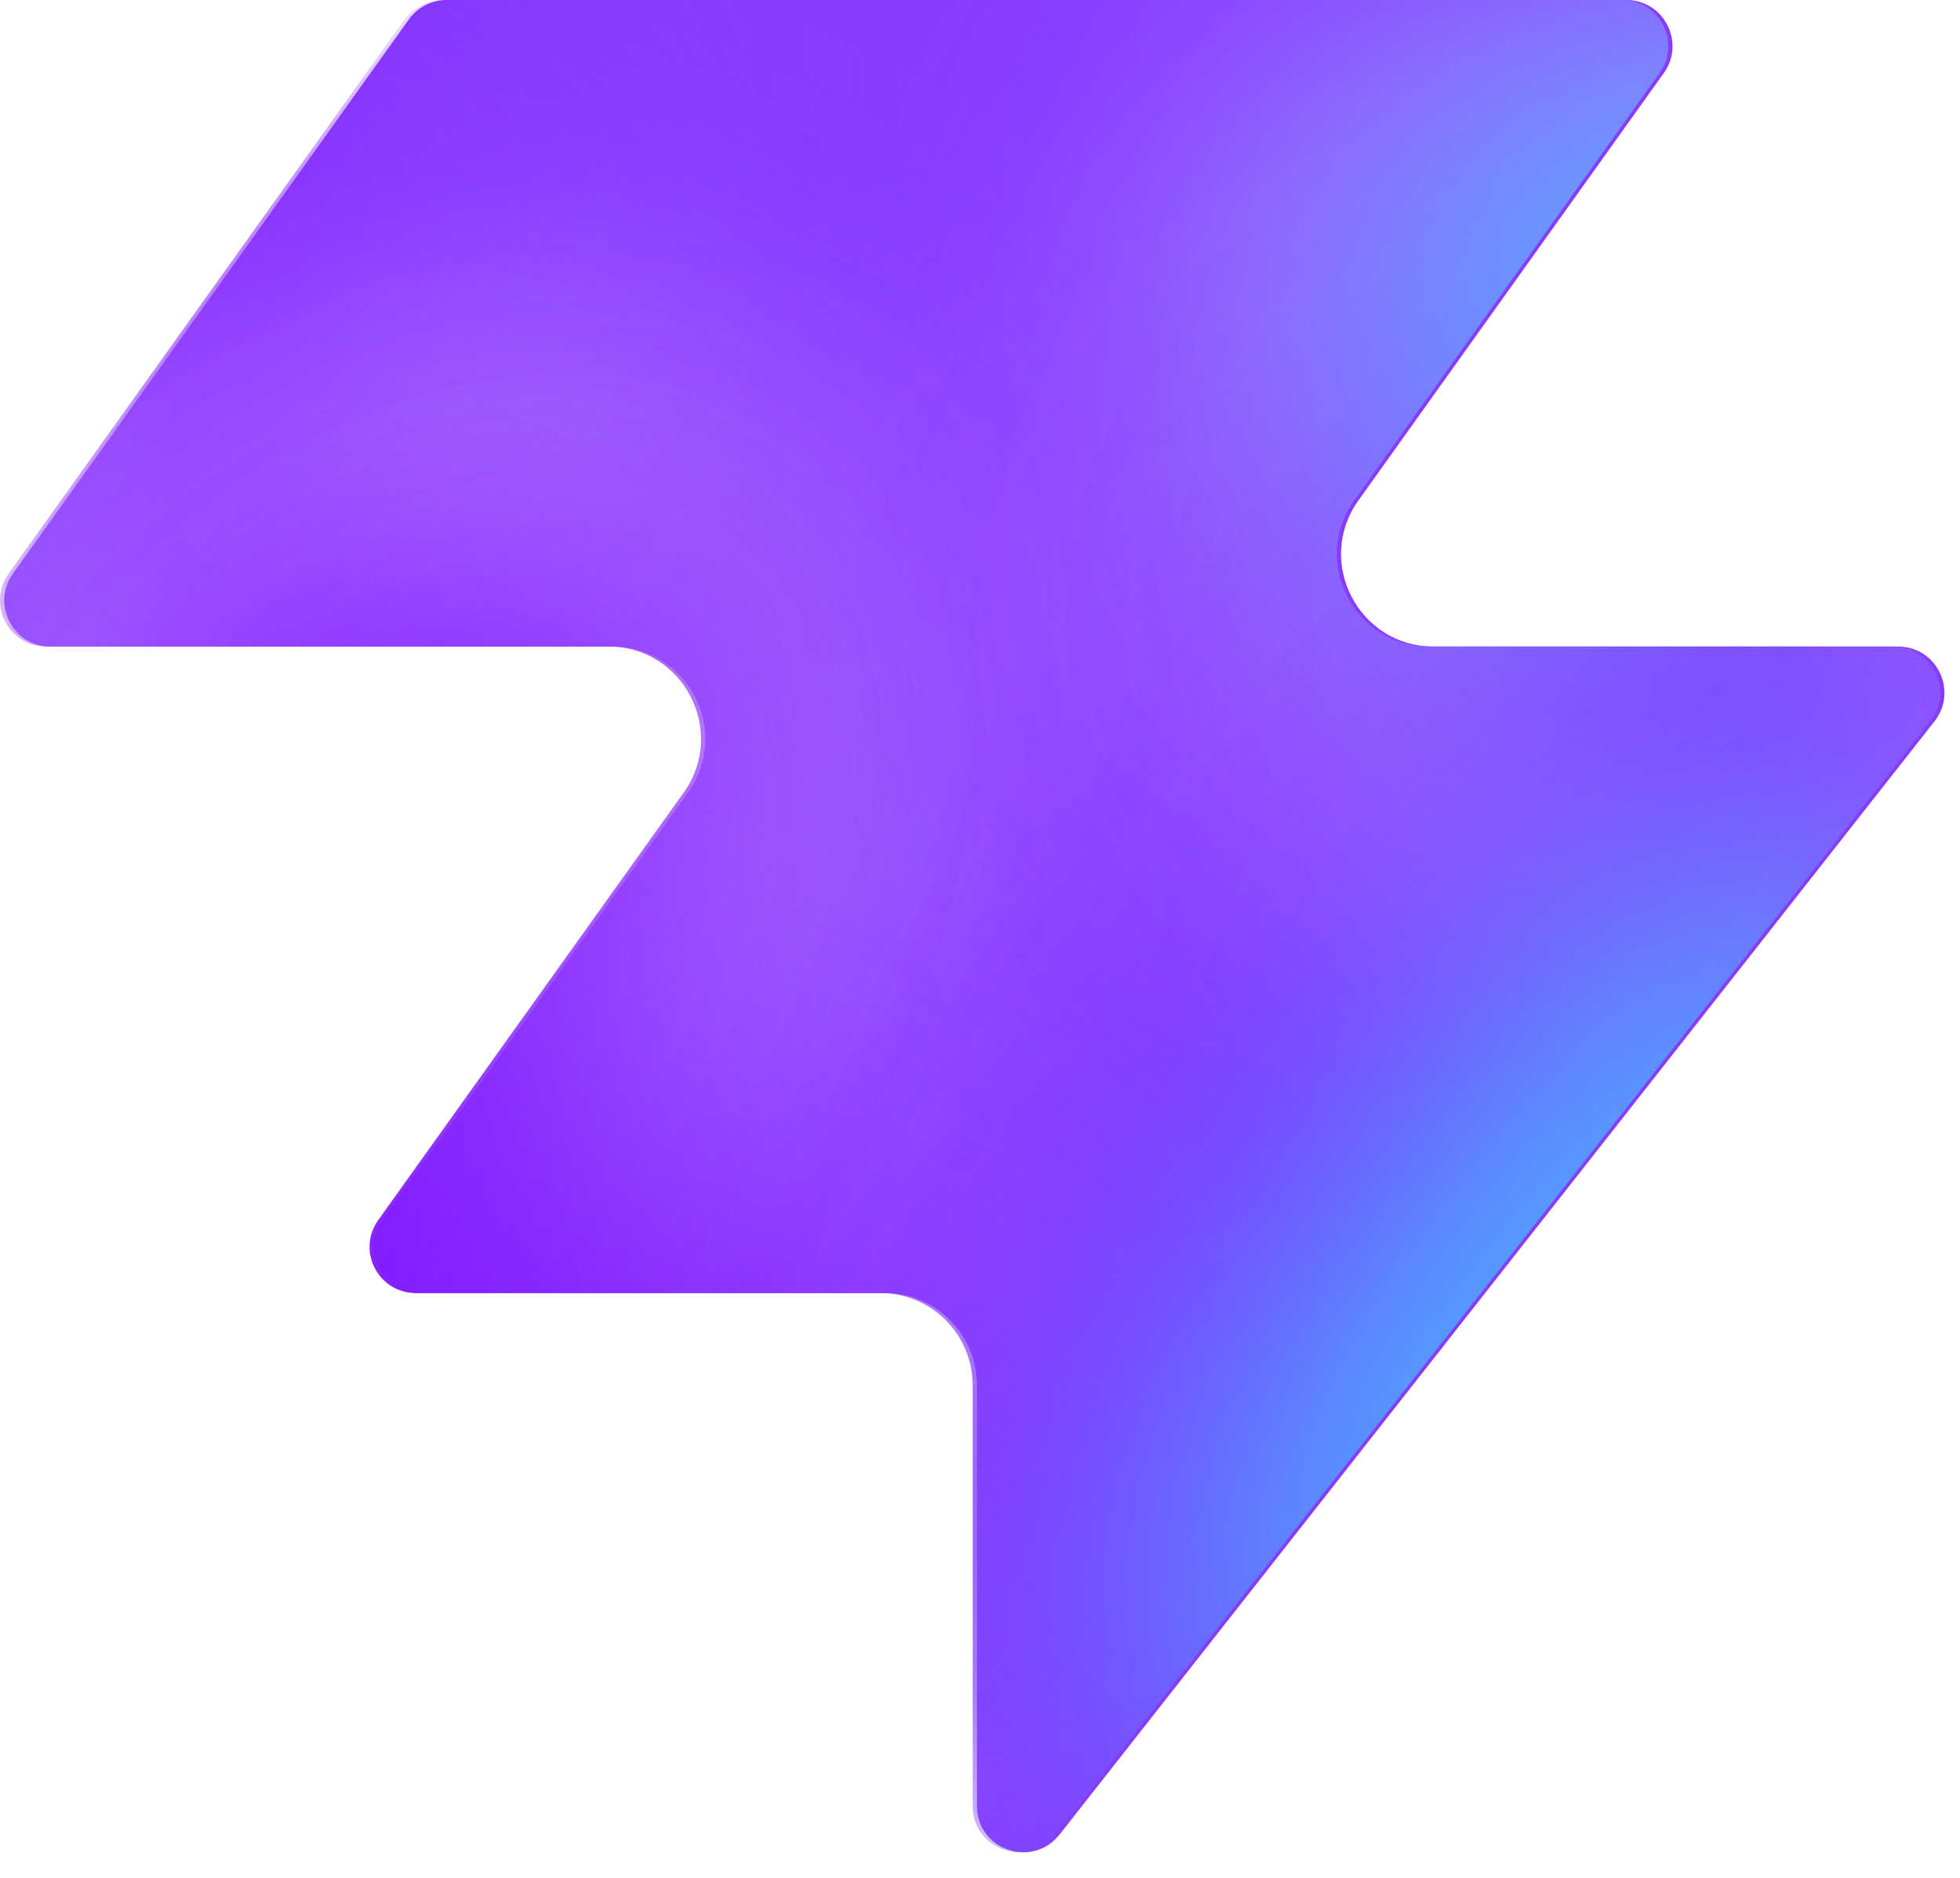
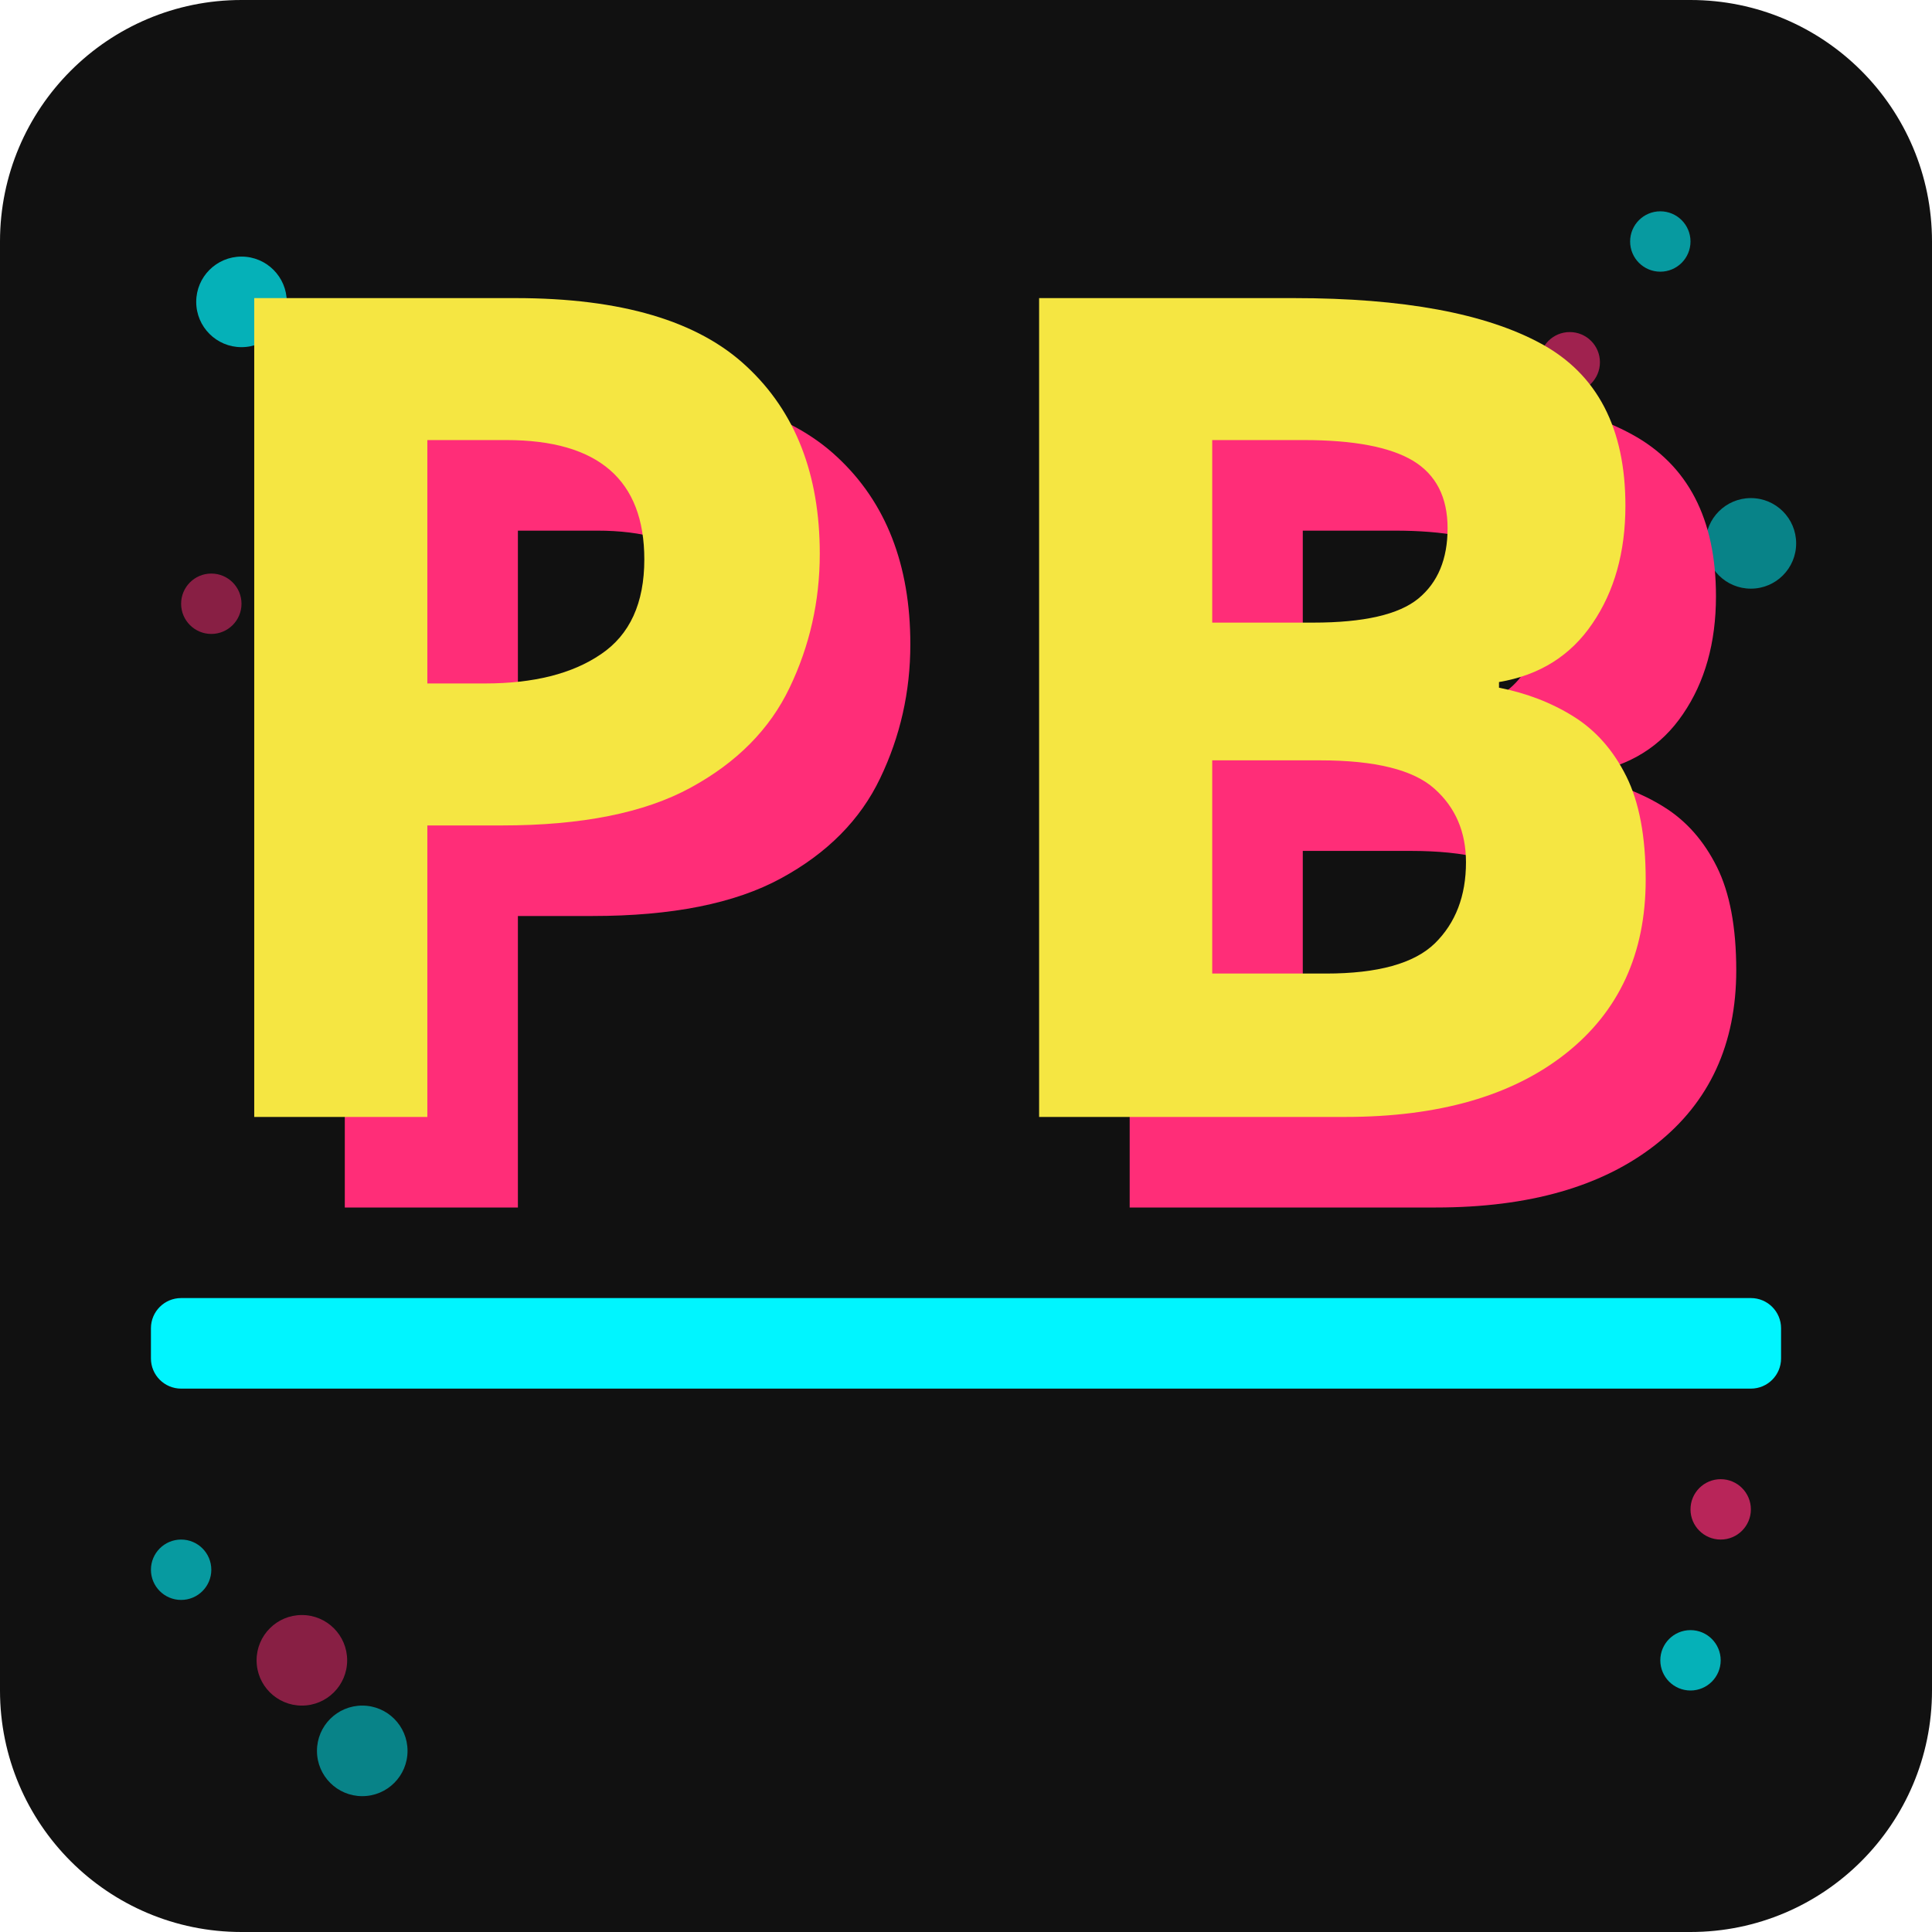
- <svg xmlns="http://www.w3.org/2000/svg" width="48" height="46" fill="none" viewBox="0 0 48 46">
-   <path fill="#863bff" d="M25.946 44.938c-.664.845-2.021.375-2.021-.698V33.937a2.26 2.26 0 0 0-2.262-2.262H10.287c-.92 0-1.456-1.04-.92-1.788l7.48-10.471c1.07-1.497 0-3.578-1.842-3.578H1.237c-.92 0-1.456-1.04-.92-1.788L10.013.474c.214-.297.556-.474.92-.474h28.894c.92 0 1.456 1.04.92 1.788l-7.48 10.471c-1.07 1.498 0 3.579 1.842 3.579h11.377c.943 0 1.473 1.088.89 1.83L25.947 44.94z" style="fill:#863bff;fill:color(display-p3 .525 .23 1);fill-opacity:1" />
-   <mask id="a" width="48" height="46" x="0" y="0" maskUnits="userSpaceOnUse" style="mask-type:alpha">
-     <path fill="#000" d="M25.842 44.938c-.664.844-2.021.375-2.021-.698V33.937a2.26 2.26 0 0 0-2.262-2.262H10.183c-.92 0-1.456-1.04-.92-1.788l7.48-10.471c1.07-1.498 0-3.579-1.842-3.579H1.133c-.92 0-1.456-1.04-.92-1.787L9.91.473c.214-.297.556-.474.92-.474h28.894c.92 0 1.456 1.04.92 1.788l-7.48 10.471c-1.07 1.498 0 3.578 1.842 3.578h11.377c.943 0 1.473 1.088.89 1.832L25.843 44.94z" style="fill:#000;fill-opacity:1" />
-   </mask>
-   <g mask="url(#a)">
-     <g filter="url(#b)">
-       <ellipse cx="5.508" cy="14.704" fill="#ede6ff" rx="5.508" ry="14.704" style="fill:#ede6ff;fill:color(display-p3 .927 .903 1);fill-opacity:1" transform="matrix(.00324 1 1 -.00324 -4.47 31.516)" />
-     </g>
-     <g filter="url(#c)">
-       <ellipse cx="10.399" cy="29.851" fill="#ede6ff" rx="10.399" ry="29.851" style="fill:#ede6ff;fill:color(display-p3 .927 .903 1);fill-opacity:1" transform="matrix(.00324 1 1 -.00324 -39.328 7.883)" />
-     </g>
-     <g filter="url(#d)">
-       <ellipse cx="5.508" cy="30.487" fill="#7e14ff" rx="5.508" ry="30.487" style="fill:#7e14ff;fill:color(display-p3 .492 .077 1);fill-opacity:1" transform="rotate(89.814 -25.913 -14.639)scale(1 -1)" />
-     </g>
-     <g filter="url(#e)">
-       <ellipse cx="5.508" cy="30.599" fill="#7e14ff" rx="5.508" ry="30.599" style="fill:#7e14ff;fill:color(display-p3 .492 .077 1);fill-opacity:1" transform="rotate(89.814 -32.644 -3.334)scale(1 -1)" />
-     </g>
-     <g filter="url(#f)">
-       <ellipse cx="5.508" cy="30.599" fill="#7e14ff" rx="5.508" ry="30.599" style="fill:#7e14ff;fill:color(display-p3 .492 .077 1);fill-opacity:1" transform="matrix(.00324 1 1 -.00324 -34.34 30.47)" />
-     </g>
-     <g filter="url(#g)">
-       <ellipse cx="14.072" cy="22.078" fill="#ede6ff" rx="14.072" ry="22.078" style="fill:#ede6ff;fill:color(display-p3 .927 .903 1);fill-opacity:1" transform="rotate(93.35 24.506 48.493)scale(-1 1)" />
-     </g>
-     <g filter="url(#h)">
-       <ellipse cx="3.47" cy="21.501" fill="#7e14ff" rx="3.47" ry="21.501" style="fill:#7e14ff;fill:color(display-p3 .492 .077 1);fill-opacity:1" transform="rotate(89.009 28.708 47.59)scale(-1 1)" />
-     </g>
-     <g filter="url(#i)">
-       <ellipse cx="3.47" cy="21.501" fill="#7e14ff" rx="3.47" ry="21.501" style="fill:#7e14ff;fill:color(display-p3 .492 .077 1);fill-opacity:1" transform="rotate(89.009 28.708 47.59)scale(-1 1)" />
-     </g>
-     <g filter="url(#j)">
-       <ellipse cx=".387" cy="8.972" fill="#7e14ff" rx="4.407" ry="29.108" style="fill:#7e14ff;fill:color(display-p3 .492 .077 1);fill-opacity:1" transform="rotate(39.51 .387 8.972)" />
-     </g>
-     <g filter="url(#k)">
-       <ellipse cx="47.523" cy="-6.092" fill="#7e14ff" rx="4.407" ry="29.108" style="fill:#7e14ff;fill:color(display-p3 .492 .077 1);fill-opacity:1" transform="rotate(37.892 47.523 -6.092)" />
-     </g>
-     <g filter="url(#l)">
-       <ellipse cx="41.412" cy="6.333" fill="#47bfff" rx="5.971" ry="9.665" style="fill:#47bfff;fill:color(display-p3 .28 .748 1);fill-opacity:1" transform="rotate(37.892 41.412 6.333)" />
-     </g>
-     <g filter="url(#m)">
-       <ellipse cx="-1.879" cy="38.332" fill="#7e14ff" rx="4.407" ry="29.108" style="fill:#7e14ff;fill:color(display-p3 .492 .077 1);fill-opacity:1" transform="rotate(37.892 -1.88 38.332)" />
-     </g>
-     <g filter="url(#n)">
-       <ellipse cx="-1.879" cy="38.332" fill="#7e14ff" rx="4.407" ry="29.108" style="fill:#7e14ff;fill:color(display-p3 .492 .077 1);fill-opacity:1" transform="rotate(37.892 -1.88 38.332)" />
-     </g>
-     <g filter="url(#o)">
-       <ellipse cx="35.651" cy="29.907" fill="#7e14ff" rx="4.407" ry="29.108" style="fill:#7e14ff;fill:color(display-p3 .492 .077 1);fill-opacity:1" transform="rotate(37.892 35.651 29.907)" />
-     </g>
-     <g filter="url(#p)">
-       <ellipse cx="38.418" cy="32.4" fill="#47bfff" rx="5.971" ry="15.297" style="fill:#47bfff;fill:color(display-p3 .28 .748 1);fill-opacity:1" transform="rotate(37.892 38.418 32.4)" />
-     </g>
-   </g>
-   <defs>
-     <filter id="b" width="60.045" height="41.654" x="-19.77" y="16.149" color-interpolation-filters="sRGB" filterUnits="userSpaceOnUse">
-       <feFlood flood-opacity="0" result="BackgroundImageFix" />
-       <feBlend in="SourceGraphic" in2="BackgroundImageFix" result="shape" />
-       <feGaussianBlur result="effect1_foregroundBlur_2002_17158" stdDeviation="7.659" />
-     </filter>
-     <filter id="c" width="90.34" height="51.437" x="-54.613" y="-7.533" color-interpolation-filters="sRGB" filterUnits="userSpaceOnUse">
-       <feFlood flood-opacity="0" result="BackgroundImageFix" />
-       <feBlend in="SourceGraphic" in2="BackgroundImageFix" result="shape" />
-       <feGaussianBlur result="effect1_foregroundBlur_2002_17158" stdDeviation="7.659" />
-     </filter>
-     <filter id="d" width="79.355" height="29.4" x="-49.64" y="2.03" color-interpolation-filters="sRGB" filterUnits="userSpaceOnUse">
-       <feFlood flood-opacity="0" result="BackgroundImageFix" />
-       <feBlend in="SourceGraphic" in2="BackgroundImageFix" result="shape" />
-       <feGaussianBlur result="effect1_foregroundBlur_2002_17158" stdDeviation="4.596" />
-     </filter>
-     <filter id="e" width="79.579" height="29.4" x="-45.045" y="20.029" color-interpolation-filters="sRGB" filterUnits="userSpaceOnUse">
-       <feFlood flood-opacity="0" result="BackgroundImageFix" />
-       <feBlend in="SourceGraphic" in2="BackgroundImageFix" result="shape" />
-       <feGaussianBlur result="effect1_foregroundBlur_2002_17158" stdDeviation="4.596" />
-     </filter>
-     <filter id="f" width="79.579" height="29.4" x="-43.513" y="21.178" color-interpolation-filters="sRGB" filterUnits="userSpaceOnUse">
-       <feFlood flood-opacity="0" result="BackgroundImageFix" />
-       <feBlend in="SourceGraphic" in2="BackgroundImageFix" result="shape" />
-       <feGaussianBlur result="effect1_foregroundBlur_2002_17158" stdDeviation="4.596" />
-     </filter>
-     <filter id="g" width="74.749" height="58.852" x="15.756" y="-17.901" color-interpolation-filters="sRGB" filterUnits="userSpaceOnUse">
-       <feFlood flood-opacity="0" result="BackgroundImageFix" />
-       <feBlend in="SourceGraphic" in2="BackgroundImageFix" result="shape" />
-       <feGaussianBlur result="effect1_foregroundBlur_2002_17158" stdDeviation="7.659" />
-     </filter>
-     <filter id="h" width="61.377" height="25.362" x="23.548" y="2.284" color-interpolation-filters="sRGB" filterUnits="userSpaceOnUse">
-       <feFlood flood-opacity="0" result="BackgroundImageFix" />
-       <feBlend in="SourceGraphic" in2="BackgroundImageFix" result="shape" />
-       <feGaussianBlur result="effect1_foregroundBlur_2002_17158" stdDeviation="4.596" />
-     </filter>
-     <filter id="i" width="61.377" height="25.362" x="23.548" y="2.284" color-interpolation-filters="sRGB" filterUnits="userSpaceOnUse">
-       <feFlood flood-opacity="0" result="BackgroundImageFix" />
-       <feBlend in="SourceGraphic" in2="BackgroundImageFix" result="shape" />
-       <feGaussianBlur result="effect1_foregroundBlur_2002_17158" stdDeviation="4.596" />
-     </filter>
-     <filter id="j" width="56.045" height="63.649" x="-27.636" y="-22.853" color-interpolation-filters="sRGB" filterUnits="userSpaceOnUse">
-       <feFlood flood-opacity="0" result="BackgroundImageFix" />
-       <feBlend in="SourceGraphic" in2="BackgroundImageFix" result="shape" />
-       <feGaussianBlur result="effect1_foregroundBlur_2002_17158" stdDeviation="4.596" />
-     </filter>
-     <filter id="k" width="54.814" height="64.646" x="20.116" y="-38.415" color-interpolation-filters="sRGB" filterUnits="userSpaceOnUse">
-       <feFlood flood-opacity="0" result="BackgroundImageFix" />
-       <feBlend in="SourceGraphic" in2="BackgroundImageFix" result="shape" />
-       <feGaussianBlur result="effect1_foregroundBlur_2002_17158" stdDeviation="4.596" />
-     </filter>
-     <filter id="l" width="33.541" height="35.313" x="24.641" y="-11.323" color-interpolation-filters="sRGB" filterUnits="userSpaceOnUse">
-       <feFlood flood-opacity="0" result="BackgroundImageFix" />
-       <feBlend in="SourceGraphic" in2="BackgroundImageFix" result="shape" />
-       <feGaussianBlur result="effect1_foregroundBlur_2002_17158" stdDeviation="4.596" />
-     </filter>
-     <filter id="m" width="54.814" height="64.646" x="-29.286" y="6.009" color-interpolation-filters="sRGB" filterUnits="userSpaceOnUse">
-       <feFlood flood-opacity="0" result="BackgroundImageFix" />
-       <feBlend in="SourceGraphic" in2="BackgroundImageFix" result="shape" />
-       <feGaussianBlur result="effect1_foregroundBlur_2002_17158" stdDeviation="4.596" />
-     </filter>
-     <filter id="n" width="54.814" height="64.646" x="-29.286" y="6.009" color-interpolation-filters="sRGB" filterUnits="userSpaceOnUse">
-       <feFlood flood-opacity="0" result="BackgroundImageFix" />
-       <feBlend in="SourceGraphic" in2="BackgroundImageFix" result="shape" />
-       <feGaussianBlur result="effect1_foregroundBlur_2002_17158" stdDeviation="4.596" />
-     </filter>
-     <filter id="o" width="54.814" height="64.646" x="8.244" y="-2.416" color-interpolation-filters="sRGB" filterUnits="userSpaceOnUse">
-       <feFlood flood-opacity="0" result="BackgroundImageFix" />
-       <feBlend in="SourceGraphic" in2="BackgroundImageFix" result="shape" />
-       <feGaussianBlur result="effect1_foregroundBlur_2002_17158" stdDeviation="4.596" />
-     </filter>
-     <filter id="p" width="39.409" height="43.623" x="18.713" y="10.588" color-interpolation-filters="sRGB" filterUnits="userSpaceOnUse">
-       <feFlood flood-opacity="0" result="BackgroundImageFix" />
-       <feBlend in="SourceGraphic" in2="BackgroundImageFix" result="shape" />
-       <feGaussianBlur result="effect1_foregroundBlur_2002_17158" stdDeviation="4.596" />
-     </filter>
-   </defs>
+ <svg xmlns="http://www.w3.org/2000/svg" viewBox="0 0 64 64" width="64" height="64">
+   <rect width="64" height="64" fill="#111111" rx="8" />
+   <circle cx="8" cy="10" r="1.5" fill="#00F5FF" opacity="0.7" />
+   <circle cx="55" cy="8" r="1" fill="#00F5FF" opacity="0.6" />
+   <circle cx="58" cy="18" r="1.5" fill="#00F5FF" opacity="0.5" />
+   <circle cx="6" cy="52" r="1" fill="#00F5FF" opacity="0.6" />
+   <circle cx="12" cy="58" r="1.5" fill="#00F5FF" opacity="0.5" />
+   <circle cx="56" cy="55" r="1" fill="#00F5FF" opacity="0.7" />
+   <circle cx="52" cy="12" r="1" fill="#FF2D78" opacity="0.6" />
+   <circle cx="10" cy="55" r="1.5" fill="#FF2D78" opacity="0.5" />
+   <circle cx="57" cy="50" r="1" fill="#FF2D78" opacity="0.7" />
+   <circle cx="7" cy="20" r="1" fill="#FF2D78" opacity="0.5" />
+   <text x="8" y="40" font-family="Impact, 'Arial Black', sans-serif" font-size="38" font-weight="900" fill="#FF2D78" letter-spacing="-2">P</text>
+   <text x="5" y="37" font-family="Impact, 'Arial Black', sans-serif" font-size="38" font-weight="900" fill="#F5E642" letter-spacing="-2">P</text>
+   <text x="34" y="40" font-family="Impact, 'Arial Black', sans-serif" font-size="38" font-weight="900" fill="#FF2D78" letter-spacing="-2">B</text>
+   <text x="31" y="37" font-family="Impact, 'Arial Black', sans-serif" font-size="38" font-weight="900" fill="#F5E642" letter-spacing="-2">B</text>
+   <rect x="5" y="43" width="54" height="3" fill="#00F5FF" rx="1" />
</svg>
